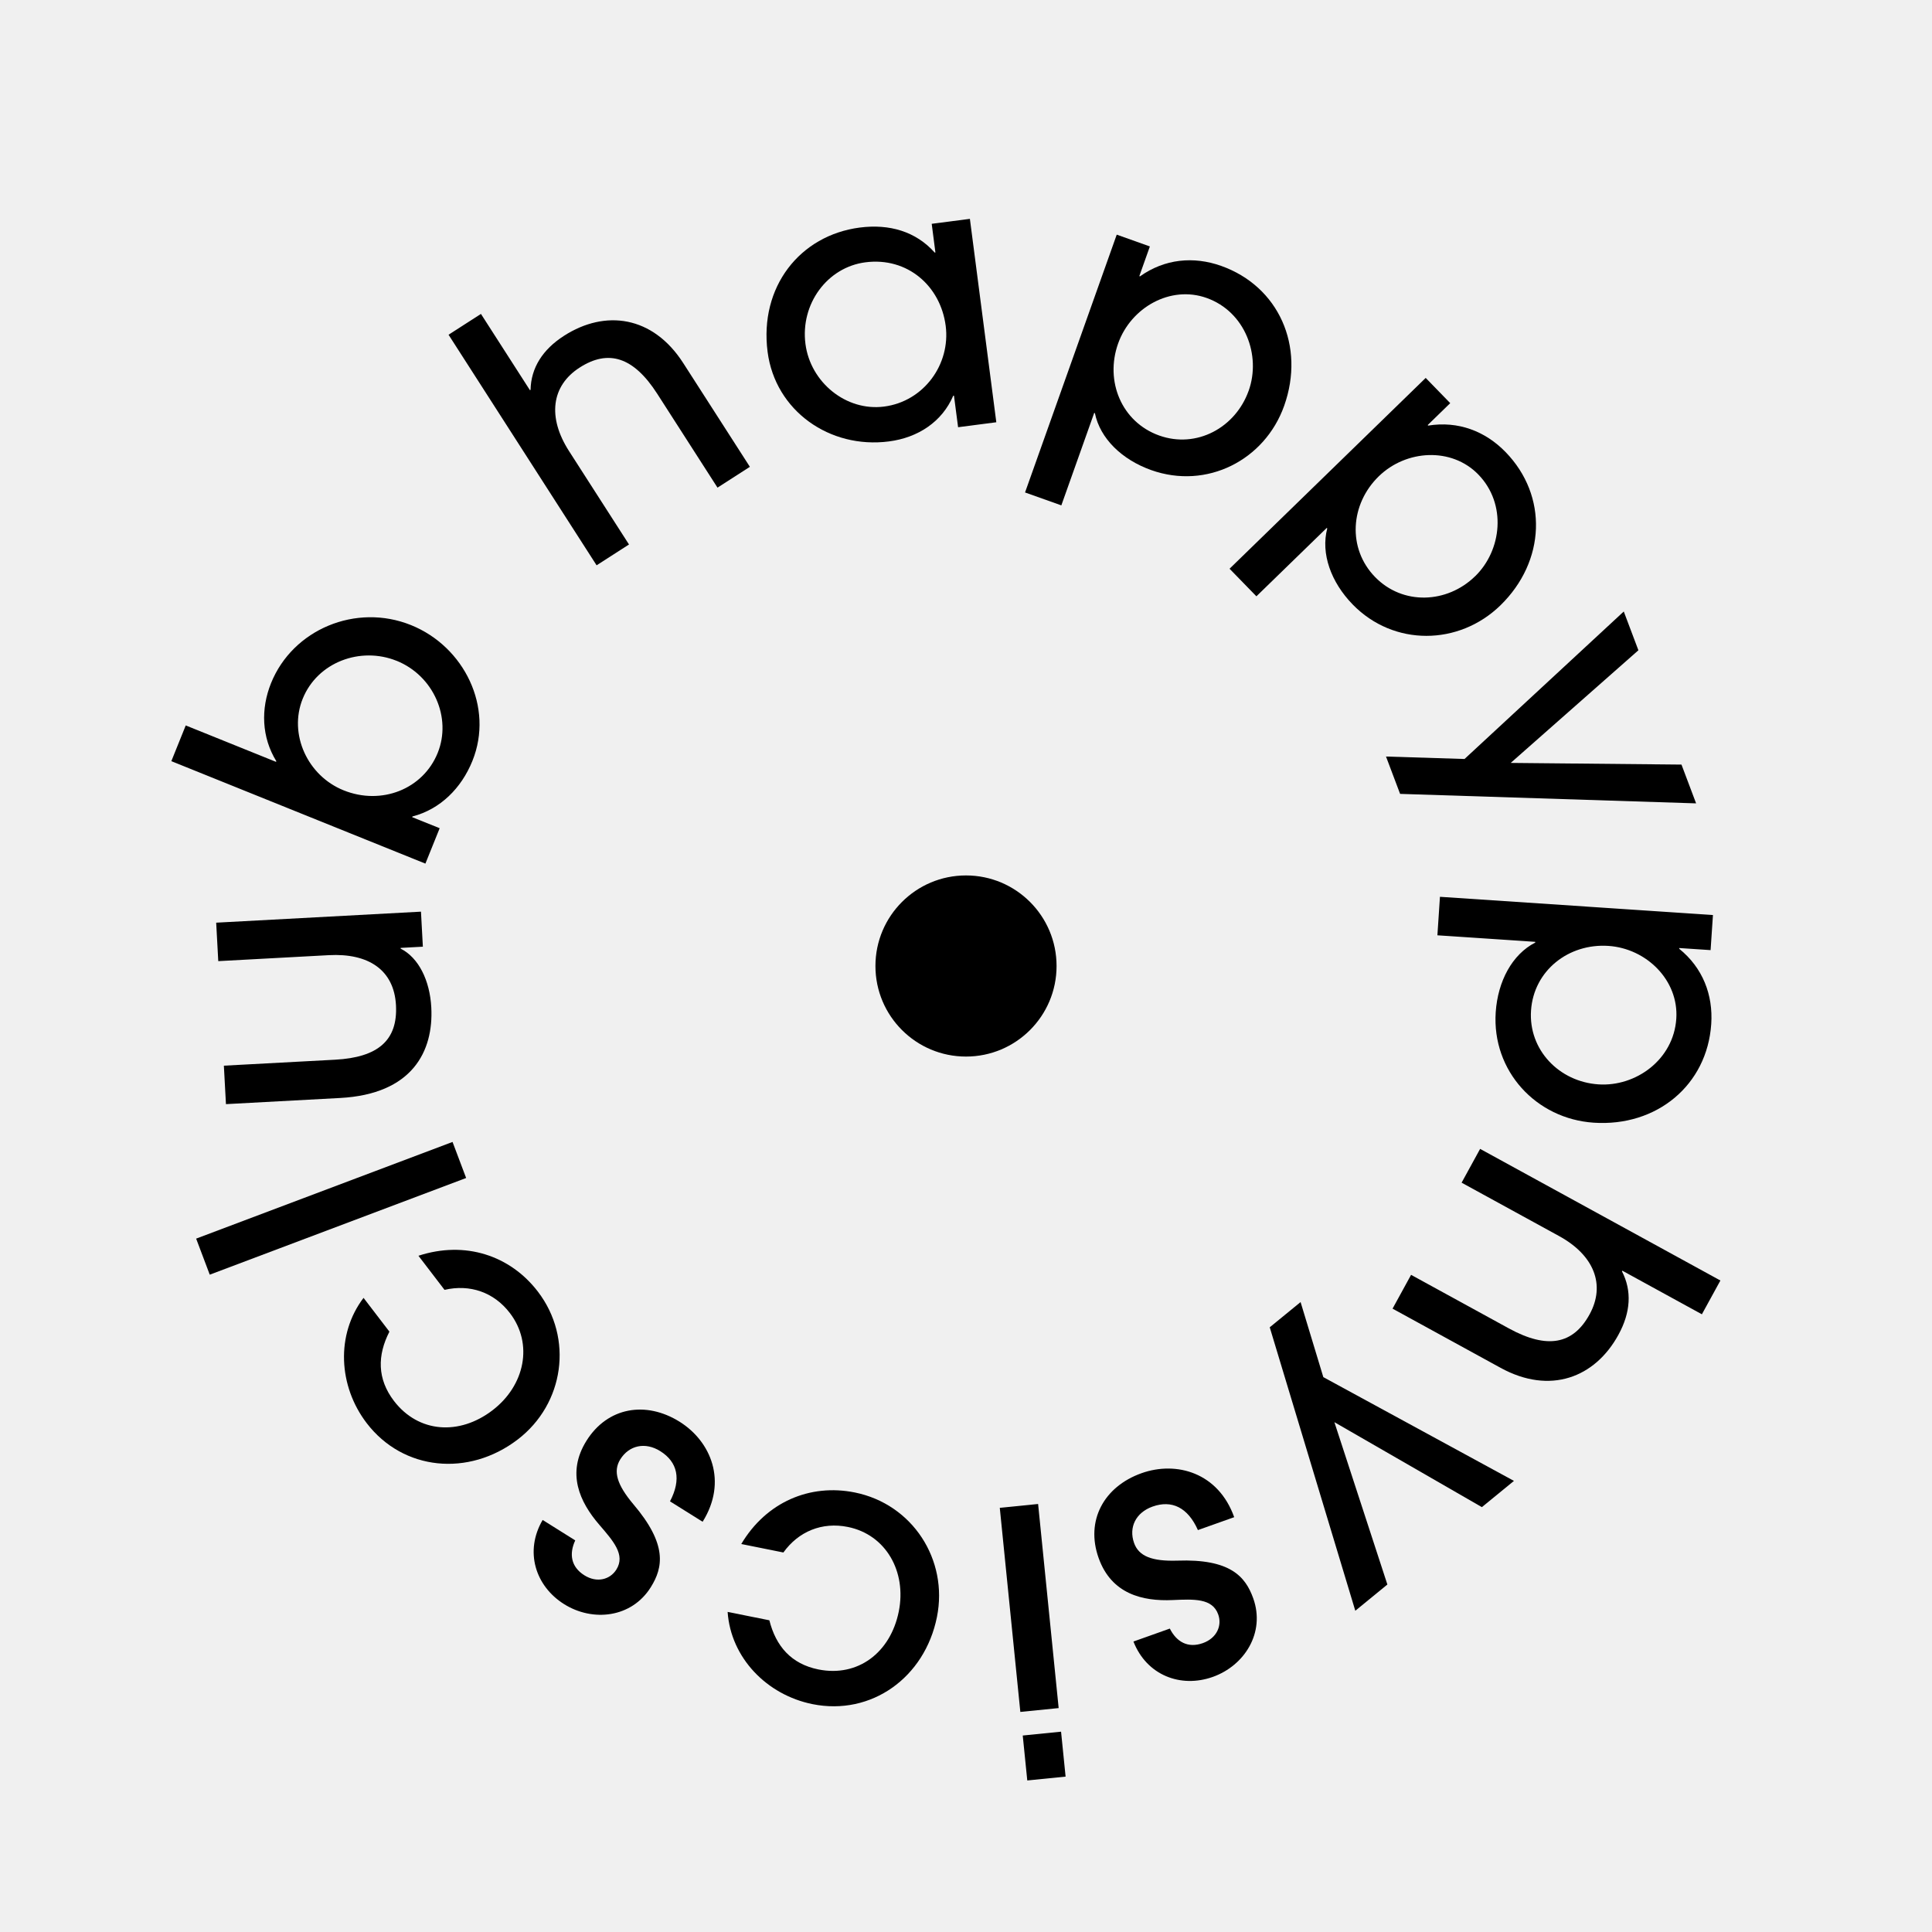
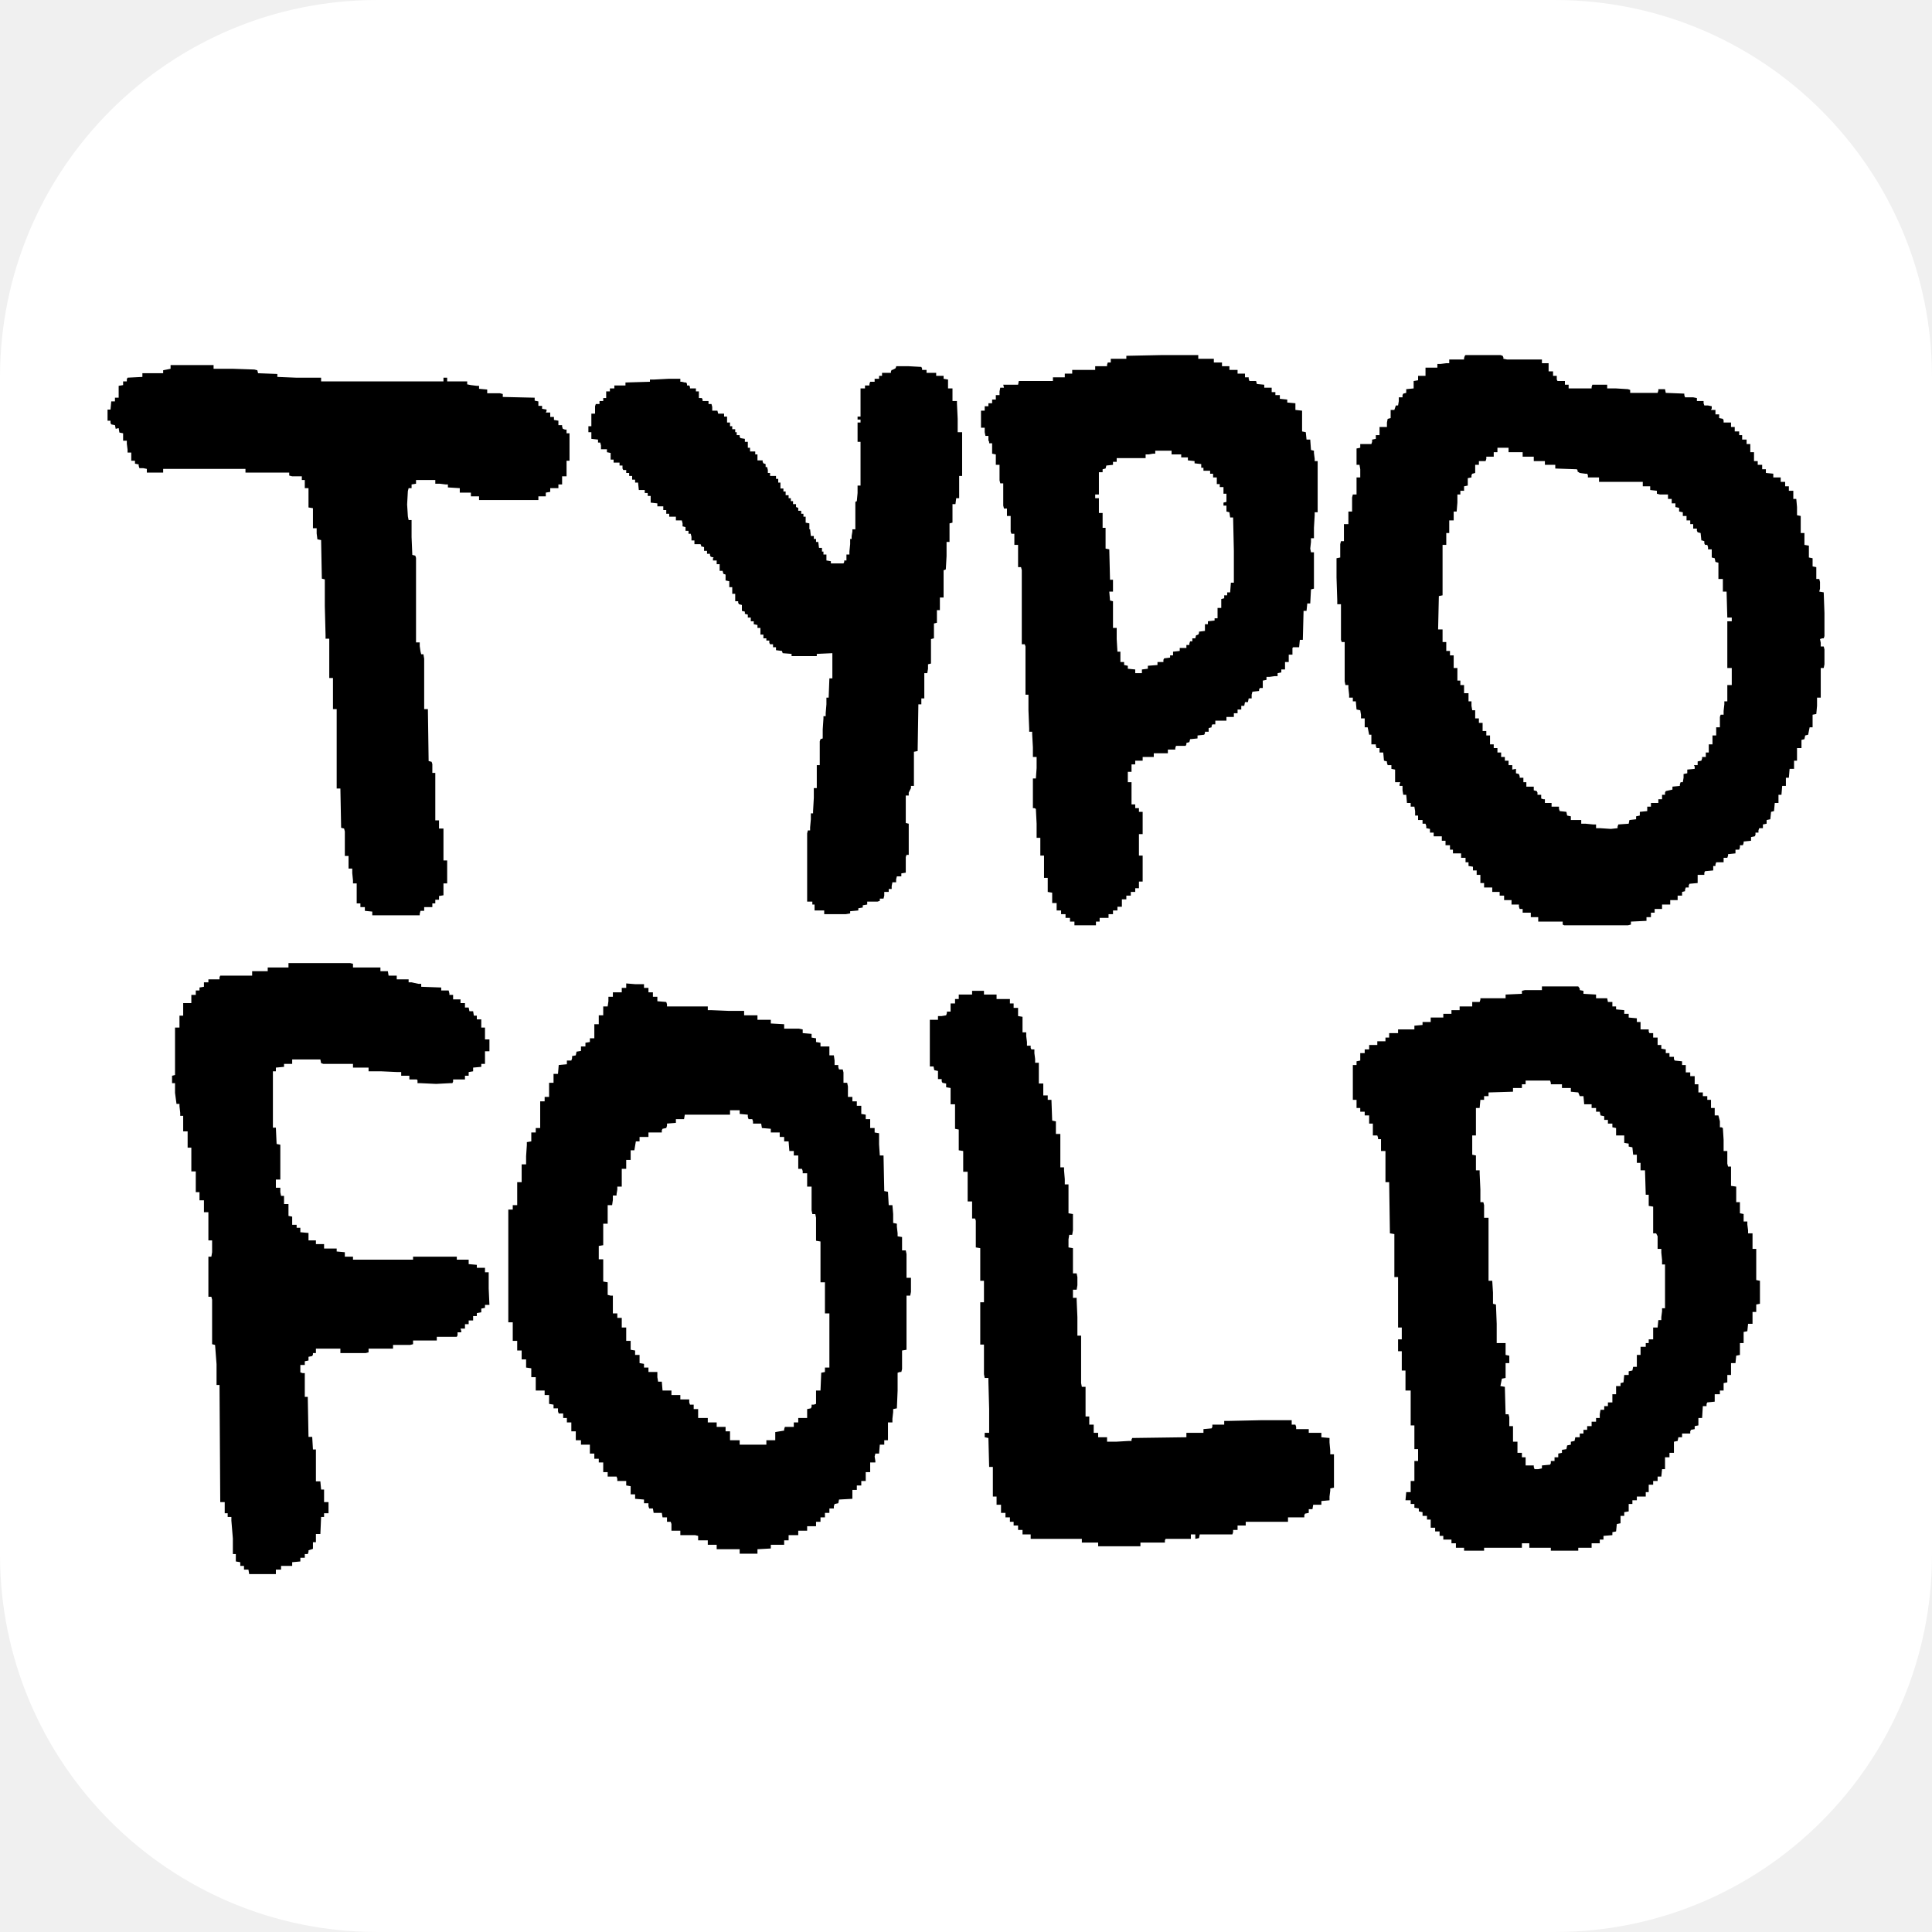
<svg xmlns="http://www.w3.org/2000/svg" width="512" height="512" viewBox="0 0 512 512" fill="none">
-   <path d="M190.141 129.22L174.185 104.372C167.881 94.548 161.209 92.525 153.617 97.406C146.099 102.226 145.056 110.59 150.784 119.519L166.691 144.293L158.106 149.812L118.872 88.71L127.457 83.191L140.445 103.415L140.604 103.305C140.727 97.504 143.781 92.635 149.484 88.98C160.387 81.977 173.007 83.67 181.065 96.216L198.726 123.713L190.141 129.232V129.22Z" fill="black" />
-   <path d="M253.904 113.215L252.812 104.85L252.616 104.875C249.66 111.792 243.271 115.986 235.593 116.98C219.833 119.028 205.447 108.824 203.423 93.26C201.191 76.041 211.972 62.366 227.842 60.306C235.728 59.288 242.719 61.348 247.698 66.928L247.894 66.904L246.913 59.312L257.031 58L264.034 111.902L253.916 113.215H253.904ZM250.617 86.343C249.256 75.833 240.523 68.069 229.338 69.516C219.22 70.829 212.07 80.567 213.456 91.163C214.768 101.281 224.187 109.057 234.305 107.745C244.816 106.383 251.942 96.547 250.617 86.331V86.343Z" fill="black" />
-   <path d="M271.651 130.495L295.946 62.182L304.728 65.31L301.932 73.171L302.115 73.233C308.665 68.584 316.318 67.873 323.615 70.461C338.872 75.882 345.936 91.727 340.319 107.536C335.193 121.959 319.801 129.809 305.096 124.584C297.332 121.824 291.519 116.207 290.158 109.486L289.974 109.425L281.266 133.929L271.651 130.508V130.495ZM330.912 103.55C334.236 94.217 330.029 82.615 319.764 78.96C310.149 75.538 299.699 81.511 296.314 91.028C292.758 101.012 297.234 111.866 307.217 115.422C317.115 118.942 327.429 113.337 330.912 103.538V103.55Z" fill="black" />
-   <path d="M325.847 150.719L377.824 100.153L384.324 106.837L378.351 112.651L378.486 112.785C386.409 111.51 393.596 114.245 398.993 119.801C410.276 131.403 409.626 148.745 397.607 160.445C386.63 171.115 369.349 171.361 358.471 160.188C352.719 154.276 349.984 146.684 351.737 140.037L351.603 139.902L332.961 158.029L325.847 150.719ZM390.91 152.731C398.011 145.826 399.36 133.561 391.769 125.749C384.655 118.439 372.636 119.175 365.4 126.215C357.808 133.598 357.023 145.323 364.407 152.915C371.729 160.445 383.466 159.979 390.91 152.719V152.731Z" fill="black" />
-   <path d="M367.313 200.489L388.114 201.139L430.316 162.052L434.192 172.329L400.354 202.181L445.61 202.623L449.485 212.9L371.042 210.386L367.301 200.476L367.313 200.489Z" fill="black" />
-   <path d="M381.601 237.662L453.95 242.495L453.324 251.791L445.009 251.239V251.435C451.251 256.476 454.011 263.639 453.496 271.377C452.417 287.53 439.085 298.641 422.356 297.525C407.087 296.507 395.35 283.826 396.38 268.262C396.932 260.033 400.746 252.919 406.854 249.792V249.596L380.927 247.866L381.601 237.687V237.662ZM423.607 287.37C433.492 288.033 443.513 280.833 444.236 269.967C444.911 259.787 436.338 251.35 426.256 250.675C415.684 249.964 406.449 257.224 405.738 267.796C405.039 278.27 413.232 286.683 423.607 287.37Z" fill="black" />
-   <path d="M373.961 337.851L399.863 352.041C410.104 357.646 416.923 356.235 421.252 348.325C425.545 340.5 422.454 332.651 413.158 327.561L387.341 313.42L392.247 304.467L455.924 339.347L451.018 348.3L429.936 336.747L429.838 336.919C432.499 342.07 432.156 347.81 428.893 353.746C422.675 365.103 410.779 369.665 397.692 362.502L369.043 346.804L373.948 337.851H373.961Z" fill="black" />
-   <path d="M344.661 345.038L350.695 364.955L401.212 392.452L392.713 399.406L353.626 376.889L367.669 419.912L359.17 426.866L336.493 351.747L344.698 345.038H344.661Z" fill="black" />
-   <path d="M310.014 431.588C311.792 435.12 314.809 436.862 318.783 435.439C322.474 434.115 323.897 430.803 322.842 427.848C321.297 423.506 316.391 423.788 310.75 424.033C302.753 424.389 294.548 422.414 291.151 412.897C287.619 403.012 292.525 393.973 302.508 390.416C311.743 387.117 322.867 390.245 327.074 402.068L317.458 405.489C314.785 399.468 310.529 397.444 305.439 399.259C300.999 400.841 299.074 404.766 300.545 408.923C301.796 412.431 305.304 413.792 312 413.584C325.982 413.081 330.054 417.766 332.127 423.592C335.352 432.643 329.833 441.388 321.42 444.392C312.92 447.422 303.881 443.988 300.374 435.022L309.989 431.6L310.014 431.588Z" fill="black" />
-   <path d="M275.109 398.572L280.555 452.659L270.4 453.677L264.954 399.59L275.109 398.572ZM281.192 458.914L282.394 470.822L272.239 471.84L271.037 459.931L281.192 458.914Z" fill="black" />
-   <path d="M196.445 409.181C203.092 398.008 214.682 393.139 226.517 395.518C241.811 398.597 251.353 413.326 248.299 428.522C245.073 444.589 230.908 454.744 215.332 451.616C203.215 449.176 193.673 439.352 192.827 427.173L203.889 429.393C205.619 436.249 209.666 440.958 216.877 442.418C227.363 444.527 235.985 437.954 238.181 427.087C240.315 416.503 234.783 406.691 224.678 404.655C217.846 403.282 211.628 405.833 207.605 411.425L196.445 409.181Z" fill="black" />
-   <path d="M152.452 408.2C150.784 411.781 151.287 415.227 154.868 417.472C158.192 419.557 161.675 418.612 163.343 415.951C165.796 412.039 162.521 408.384 158.842 404.104C153.605 398.045 150.06 390.392 155.42 381.819C160.988 372.915 171.119 371.161 180.108 376.778C188.424 381.991 192.863 392.636 186.204 403.282L177.557 397.873C180.623 392.035 179.569 387.448 174.994 384.578C171.008 382.077 166.728 382.996 164.385 386.737C162.411 389.901 163.515 393.483 167.832 398.621C176.907 409.279 175.742 415.387 172.468 420.624C167.366 428.78 157.076 429.859 149.508 425.125C141.855 420.329 138.949 411.107 143.806 402.804L152.452 408.224V408.2Z" fill="black" />
-   <path d="M110.912 332.786C123.275 328.751 135.208 332.712 142.542 342.291C152.023 354.678 149.521 372.044 137.207 381.476C124.195 391.434 106.853 389.766 97.188 377.159C89.67 367.347 88.959 353.672 96.342 343.946L103.198 352.899C99.984 359.191 99.936 365.409 104.4 371.259C110.9 379.746 121.717 380.482 130.523 373.737C139.096 367.175 141.389 356.137 135.122 347.969C130.891 342.438 124.526 340.267 117.805 341.825L110.888 332.786H110.912Z" fill="black" />
-   <path d="M123.532 312.181L55.587 337.802L51.981 328.248L119.927 302.627L123.532 312.181Z" fill="black" />
-   <path d="M112.053 250.883L106.178 251.202V251.399C110.937 253.79 113.917 259.824 114.297 266.974C114.923 278.638 109.244 289.946 90.148 290.976L59.88 292.607L59.328 282.415L88.812 280.833C100.181 280.22 105.43 275.707 104.939 266.41C104.437 257.003 97.605 252.564 87.131 253.128L57.844 254.71L57.292 244.518L111.562 241.599L112.065 250.908L112.053 250.883Z" fill="black" />
-   <path d="M112.74 228.869L45.408 201.715L49.222 192.247L73.15 201.899L73.223 201.715C69.323 195.387 69.078 187.881 71.825 181.049C77.59 166.761 94.367 159.783 108.925 165.658C123.029 171.348 130.928 187.439 125.2 201.629C122.269 208.914 116.64 214.47 109.306 216.371L109.232 216.555L116.517 219.486L112.74 228.856V228.869ZM105.111 175.126C95.557 171.275 84.139 175.445 80.214 185.183C76.437 194.553 81.502 205.591 91.056 209.442C101.064 213.477 112.114 209.16 116.002 199.508C119.743 190.223 114.935 179.087 105.099 175.113L105.111 175.126Z" fill="black" />
-   <rect x="232" y="232" width="48" height="48" rx="24" fill="black" />
+   <rect width="512" height="512" rx="100" fill="white" />
+   <path d="M111.233 242.562H98.656V241.58L96.691 241.383V240.401H95.512V239.418H94.529V234.112H93.547V233.326L93.35 231.361V230.182H92.368V226.841H91.385V220.356L91.189 219.57L90.403 219.373L90.206 208.958H89.224V187.931H88.241V179.677H87.258V169.262H86.276V168.279L86.079 160.615V153.54L85.293 153.344L85.097 143.125L84.114 142.929L83.918 141.356V139.981H82.935V134.675L81.756 134.478V129.369H80.773V127.207H79.987V126.225H77.433L76.647 126.028V125.242H65.052V124.259H43.239V125.242H38.915V124.259L37.933 124.063H36.95L36.754 123.473V123.08L35.771 122.884V122.098H34.788V119.936H33.806V119.15L33.609 117.578V116.792H32.627V114.827L31.644 114.63L31.448 113.451L30.662 113.648L30.465 112.665L29.483 112.469L29.286 112.075V111.486H28.5V108.538H29.286L29.483 106.377H30.465V105.394H31.448V102.25L32.627 102.053V101.071H33.609V100.481L33.806 100.088L37.736 99.891V98.909H43.239V98.123L45.204 97.73V96.747H56.602V97.73H61.711L67.41 97.926L68.196 98.123L68.393 98.909L73.502 99.105V99.891L78.415 100.088H85.097V101.071H117.522V100.088H118.504V101.071H123.81V101.857L124.793 102.053L126.365 102.25H126.955V103.036L129.116 103.232V104.215H132.457L133.243 104.411V105.197L141.693 105.394V106.18L142.676 106.377V107.556H143.659V108.342L144.838 108.538V108.931L144.641 109.324H145.82V110.503H146.803V111.289L147.982 111.486V112.665H148.965V113.058L149.161 113.648L149.751 113.844H150.144V114.827H150.93V122.098H150.144V126.225H148.965V128.386H147.982V129.369H145.82V130.351L144.641 130.548V131.531H142.676V132.513H126.955V131.531H124.793V130.548H121.845V129.369L118.701 129.172V128.386H118.111L116.539 128.19H115.36V127.207H110.251V128.19L109.072 128.386V129.369H108.286L108.089 130.155L107.893 133.692L108.089 136.837L108.286 137.819H109.072V142.339L109.268 147.055L110.054 147.252L110.251 147.841V170.244H111.233V171.227L111.43 172.603L111.626 173.389H112.216L112.412 174.568V187.931H113.395L113.592 201.687L114.378 201.883L114.574 202.473V204.831H115.36V217.408H116.343V219.57H117.522V228.02H118.504V234.112H117.522V237.256L116.343 237.453V238.435H115.36V239.418H114.574V240.401H112.412V241.383H111.43L111.233 242.169V242.562Z" fill="black" />
+   <path d="M224.121 242.268H218.422V241.285H215.867V239.713H215.278V238.927H213.902V220.847L214.098 220.061H214.688V219.275L214.885 217.113V215.541H215.474V214.952L215.671 211.414V208.86H216.457V202.768H217.243V196.479L217.439 195.89L218.029 195.693V193.335L218.225 190.387V189.798H218.815V189.012L219.011 186.653V184.885H219.601L219.797 179.775H220.584V173.094L216.457 173.29V173.88H209.775V173.29L207.417 173.094L207.22 172.504L205.648 172.308V171.522H204.862V170.736H204.076L203.88 170.343V169.753H203.094V169.163H202.308V168.181H201.521V166.412H200.735V165.626L199.753 165.43V164.644H198.967V163.661H198.181V162.875L197.395 162.678V162.089L196.609 161.892V160.32L195.822 160.124L195.626 159.731V159.338H194.84V157.372H194.054V155.604H193.268V154.032L192.285 153.835V152.263L191.696 152.067L191.499 151.28H190.713V149.512H189.927V148.529H188.944V147.94L189.141 147.743L188.355 147.547L188.158 147.154V146.761H187.372V145.975H186.586V144.992L185.8 144.795V144.402L185.604 144.206H184.031V143.223H183.245V142.241L183.049 141.455H182.459V140.669H181.673V139.686L180.887 139.489V138.703L180.691 137.917H179.119V136.935H177.35V136.149H176.564V135.166H175.778V134.184H174.206V133.397L172.437 133.201V131.432H171.651V130.646H170.865V129.86H169.293L169.096 127.895H168.31V127.109H167.524V126.126H166.738V125.34H165.952V124.554H165.166L164.969 124.161V123.375H164.183V122.589H162.611V121.803H161.825V120.034L160.843 119.838V119.052H159.27V118.069L159.074 117.283H158.484V116.497L156.716 116.301V114.532H155.93V112.96H156.716V109.619H157.698V107.654L157.895 107.064H158.877V106.278H159.86V105.492H160.646V103.724H161.629V102.937H162.808V102.151H165.755V101.365L172.241 101.169V100.579H173.42L177.153 100.383H180.298V101.169H180.691L181.477 101.365H181.87L182.066 101.758V102.151H182.656L182.852 102.544V102.937H184.425V103.724H185.211V105.492H185.997L186.193 105.885V106.278H187.765V107.064H188.551L188.748 107.85V108.833H190.124L190.32 109.619H191.892V110.405H192.678V111.977H193.464V112.96H194.054V113.746H194.84V114.532H195.233V115.318H196.019V115.711L196.216 116.104L197.395 116.301V117.087H198.181V118.659H198.77V119.641H200.146V120.427H200.735V122H202.111V122.393L202.308 122.786L202.897 122.982V123.768H203.29L203.487 124.554V125.34H204.076V126.126H205.648V126.912H206.238V127.895H206.827V129.467H207.613V130.253H208.203V131.236H208.989V132.022H209.579V132.808H210.168V133.594H210.954V134.38L211.544 134.577V135.363H212.33V136.149H212.919V136.935H213.509V138.507L214.492 138.703V140.276H214.688L214.885 142.044H215.671V142.83H216.26V143.616H216.85L217.046 145.188H217.832V146.171H218.225V146.957H219.011V148.529L220.19 148.726V149.315H223.531L223.728 148.922V148.529H224.317V146.957H225.103V146.171L225.3 144.206V142.83H225.693V142.044L225.889 140.865V140.276H226.676V133.004L227.069 132.808L227.265 130.646V128.681H228.051V117.087H227.265V111.977H228.051V111.191H227.265V110.405H228.051V102.937H229.23V102.151H230.409V101.758L230.606 101.169H231.785V100.383H232.964V99.597H233.75V98.811H236.108V98.418L236.305 98.025H236.501L237.287 97.632L237.484 97.239V97.042H240.628L244.165 97.239L244.362 97.632V98.025H245.541V98.811H248.096V99.597H250.061V100.383L251.24 100.579V102.937H252.419V106.278H253.598V106.868L253.795 110.995V114.532H254.974V126.126H254.188V132.022H253.402L253.205 133.594H252.419V138.507L251.633 138.703V143.616H250.847V147.35L250.651 150.887L250.257 151.084H250.061V158.355H249.078V161.696H248.292V165.037L247.506 165.233V169.163L246.72 169.36V175.845L245.934 176.042V177.221L245.738 178.4H244.952V185.081H244.165V186.653H243.379L243.183 199.034L242.2 199.23V208.27H241.414V208.86L240.825 210.039V210.825H240.039V218.096L240.825 218.293V226.546H240.235L240.039 227.136V231.263L238.86 231.459V232.245H237.68L237.484 233.031V233.817H236.501L236.305 234.8V235.586H235.519V236.372H234.34V237.355L234.143 238.141H233.161V238.73L232.571 238.927H229.82V239.713L228.641 239.909V240.499L227.462 240.695V241.285L225.3 241.481V242.071L224.121 242.268Z" fill="black" />
+   <path d="M290.434 245.215H284.735V244.233H283.556V243.25H282.377V242.268H281.198V241.285H280.019V239.32H278.839V236.569L277.66 236.372V232.638H276.678V226.743H275.695V222.026H274.713V218.293L274.516 214.362L274.123 214.166H273.73V206.305H274.516L274.713 203.554V200.606H273.73V198.051L273.534 194.514V193.925H272.747V193.138L272.551 188.226V184.099H271.765V171.325L271.568 170.736H270.782V151.084L270.586 150.298H269.8V144.402H268.817V141.455H268.031L267.835 140.865V136.738H266.852V134.773H266.066L265.869 133.987V128.092H265.083L264.887 127.306V123.179H263.904V120.427L262.922 120.231V117.48H262.136V117.087L261.939 116.694V115.515H261.153L260.956 114.532V113.353H259.974V108.833H260.956V107.654H261.939V106.868H262.922V105.885H263.904V104.706H264.887V103.724L265.083 102.741H266.066L265.869 101.955H269.8L269.996 100.972H279.036V99.99H282.18V99.007H284.145V98.025H290.237V97.042H293.382V96.649L293.578 96.059H294.364V95.077H298.491V94.291L308.12 94.094H317.553V95.077H321.68V96.059H323.842V97.042H325.807V98.025H327.969V99.007H329.934V99.99H330.916V100.383L331.113 100.972H332.881L333.078 101.758L335.043 101.955V102.741H337.008V103.92H337.991V104.706H339.17V105.689L341.135 105.885V106.671L343.297 106.868V108.636L345.065 108.833V114.335L346.048 114.532L346.245 116.497H347.227L347.424 119.248L348.21 119.445V120.034L348.406 121.607V122.196H349.192V135.756H348.406V136.542L348.21 139.883V142.634H347.424V143.616L347.227 145.385L347.424 146.368H348.21V155.997L347.424 156.193L347.227 159.927H346.441L346.245 161.892H345.458L345.262 169.557H344.476L344.279 171.522H342.707L342.511 171.718V173.487H341.528V175.452H340.546V177.417H339.563V178.203L338.58 178.4V179.186H337.794L336.419 179.382H335.633V180.168L334.65 180.365V182.33H333.864L333.667 182.723V183.116L331.899 183.313L331.702 184.099V185.081H330.916L330.72 186.064H329.934L329.737 187.046H328.951V188.029H327.969V189.012H326.986V189.994H325.021V190.977H322.073V191.959H321.287L321.09 192.352V192.745L320.304 192.942V193.925H319.322V194.318L319.125 194.711L317.357 194.907V195.693L315.391 195.89L315.195 196.676L314.409 196.872V197.265L314.212 197.658H311.658L311.461 198.248V198.641H309.496V199.624H305.762V200.606H302.814V201.589H300.849V202.571H299.867V204.536H298.884V207.288H299.867V213.183H300.849V214.166H301.832V215.148H302.814V221.044H301.832V226.743H302.814V233.621H301.832V235.389H300.849V236.372H299.67V237.355H298.491V238.337H297.312V240.302H296.133V241.285H294.954V242.268H293.775V243.25H291.416V244.233H290.434V245.215ZM300.849 177.417V178.4H302.618V177.417L304.19 177.221V176.435L306.745 176.238V175.452H308.317V174.862L308.513 174.469L310.086 174.273V173.683H310.872V172.701L312.64 172.504V171.718H314.409V170.932H315.195V170.539L315.391 169.95H315.981V169.163H316.767L316.964 168.377L317.553 168.181L317.75 167.788V167.395L319.322 167.198V165.43H320.108V164.644L321.877 164.447V163.858H322.663V161.106H323.645V158.748L324.431 158.552V157.766H325.217V156.979H326.003L326.2 154.425H326.986V145.975L326.789 137.131H326.003L325.807 135.756L325.021 135.559V133.987H324.235V133.201L325.021 133.004V130.843H324.235V129.074H323.252V128.288H322.466V126.519H321.483V125.537H320.697V124.751H318.929V123.965H318.339V122.982L316.571 122.786V122.196L314.802 122V121.213H313.033V120.427H310.479V119.445H306.155V120.231H305.566L304.387 120.427H303.6V121.41H295.936V122.393H294.954V123.179L293.185 123.375L292.989 124.161L292.203 124.358V125.144H291.22V131.039H290.237V132.022H291.22V135.952H292.203V139.883H292.989V145.385L293.971 145.582L294.168 153.639H294.954V156.783H293.971L294.168 159.141L294.954 159.338V166.412H295.936V169.36L296.133 172.701H296.919V175.452H297.902V176.238L298.884 176.435V177.221L300.849 177.417Z" fill="black" />
+   <path d="M431.423 245.215H414.523L414.13 245.019V244.233H407.645V243.054H405.68V241.874H403.518V240.892H402.732L402.535 240.302V239.713H400.57V238.534H398.605V237.355H397.426V236.372H395.461V235.193H393.299V234.014H392.316V231.852H391.334V230.673H390.351V229.69L389.172 229.494V228.511H388.386V227.332H387.207V226.153H385.045V225.171H384.259V223.992H383.08V222.812H382.098V221.633H379.936V220.651H378.953V219.668L377.971 219.472V218.882L377.774 218.293H376.988V217.31H375.809V216.131H375.023V214.952L374.826 213.773H373.844V212.79H372.861L372.665 210.628H371.879L371.682 209.449V208.27H370.896V207.877L371.093 207.288H369.717V203.947L368.734 203.75V202.768H367.752L367.555 202.178V201.785L366.769 201.589L366.573 199.427H365.59V198.248H364.804L364.608 197.658V197.265H363.429V194.711H362.839L362.446 192.745H361.66V190.387H360.677V189.405L360.481 188.226L359.498 188.029L359.302 185.867H358.516V184.885H357.533V184.099L357.337 182.33V181.544H356.55L356.354 180.561V170.146H355.568L355.371 169.556V160.124H354.389V159.141L354.192 153.049V147.94L355.175 147.743V144.206L355.371 143.42H356.157V138.9H357.337V135.559H358.319V131.825L358.516 131.039H359.498V126.519H360.481V124.358L360.284 123.179H359.498V118.855L360.481 118.659V117.676H363.429L363.625 117.087V116.497L364.608 116.301V115.318H365.59V113.156H367.555V111.977L367.752 110.995L368.538 110.798V108.636H369.521L369.914 107.457H370.503L370.7 106.278V105.296H371.682V104.706L371.879 104.313L372.665 104.117V103.134L374.63 102.937V100.972L375.809 100.776V99.597H377.774V97.435H380.918V96.452H381.705L383.277 96.256H384.063V95.273H387.993V94.88L388.19 94.291L388.386 94.094H397.622L398.212 94.291L398.408 94.684V95.077L399.391 95.273H408.627V96.256H410.396V98.418H411.575V99.597H412.558V100.579L412.754 100.972H414.719V101.955H415.702V102.937H421.794V102.544L421.99 101.955H425.921V102.937H428.279L431.423 103.134L432.013 103.331V104.117H439.284L439.48 103.527V103.134H441.249L441.446 104.117L446.358 104.313V104.706L446.555 105.296H448.717L449.699 105.492V106.278H451.468V106.868L451.664 107.457H452.647L453.63 107.654V108.243L453.433 108.636H454.612V109.816H455.595V110.798L456.577 110.995L456.774 111.388V111.977H458.739V113.156H459.722V114.335H460.901V115.318H461.687V116.497H462.866V117.676H463.848V119.838H464.831V122.196H465.814V123.179H466.993V124.358H467.975V125.34L469.94 125.537V126.519H471.906V127.699H473.085V128.878H474.067V130.057H475.246V132.218H476.032L476.229 134.38V136.542L477.211 136.738V141.258H478.194V144.402L479.373 144.599V147.743L480.356 147.94V150.101L481.338 150.298V153.442H482.124L482.321 154.228V155.997L482.124 156.783L483.303 156.979L483.5 162.482V168.574L483.303 169.163H482.91L482.321 169.36L482.517 170.343V171.325H483.303L483.5 172.111V176.042L483.303 177.024H482.517V184.885H481.535V187.046L481.338 189.208L480.356 189.405V192.745H479.57L479.177 194.711L478.391 194.907L478.194 195.89L477.408 196.086V198.248H476.229V201.589H475.443V203.75H474.264L474.067 206.109H473.281V208.27H472.299L472.102 210.628H471.316V212.79H470.333L470.137 214.952L469.351 215.148L469.154 217.113L468.172 217.31V218.293L467.189 218.489V219.472H466.207L466.01 220.061V220.651H465.224V221.24L465.027 221.633L464.045 221.83V222.812L462.08 223.009V223.402L461.883 223.992H461.097V224.581L460.901 225.171H459.918V226.153L457.953 226.35V226.743L457.756 227.332H456.774V228.511H454.809L454.612 229.101V229.494H454.023V230.673L451.861 230.87L451.664 231.263V231.852H449.896V234.014L447.734 234.21L447.538 234.603V235.193H446.751L446.555 235.783V236.176L445.769 236.372V237.355H444.59V238.534H442.625V239.713H440.463V240.892H438.498V241.874H437.515V243.054H436.336V244.036L432.209 244.233V245.019L431.423 245.215ZM423.956 219.472L426.903 219.668L428.672 219.472V219.079L428.868 218.489L431.62 218.293L431.816 217.31L433.585 217.113V216.327L434.567 216.131V215.148L436.533 214.952V213.773H437.515V212.79H439.48V211.808H440.463V210.628H441.249V210.039L441.446 209.646L443.214 209.253V208.467L445.179 208.27V207.877L445.376 207.288H445.965L446.162 206.109V205.126L447.144 204.929V203.947L449.11 203.75V203.161L448.913 202.768H449.896V201.785L450.878 201.589L451.075 200.999V200.606H452.057V199.427H452.843V197.265H453.826V194.907H454.809V192.745H455.791V189.994L455.988 189.405H456.774V188.422L456.97 186.653V185.867H457.756V181.544H458.935V177.024H457.756V164.644H458.935V163.661H457.756L457.56 156.783H456.577V153.442H455.398V149.119L454.612 148.922L454.416 147.94L453.63 147.743V145.582H452.647V144.992L452.45 144.402H451.861L451.664 144.009V143.42L451.075 143.223H450.878L450.682 141.258L449.896 141.062L449.699 140.669V140.079H448.717V138.9H447.931V137.917H446.948V136.738H445.965V135.756L444.983 135.559V134.577L444 134.38V133.397H443.018V132.218H442.035V131.039H439.873L439.087 130.843V130.057L437.319 129.86V128.878H435.354V127.699H423.759V126.519H420.811V125.93L420.615 125.537H420.025L418.65 125.34L418.06 124.947V124.554L417.864 124.358L412.165 124.161V123.179H409.413V122.196H406.466V121.017H403.518V119.838H399.784V118.659H396.836V119.838H395.854V121.017H393.889V121.607L393.692 122.196H391.923V123.179H390.941V125.34L390.155 125.537L389.958 125.93V126.519L388.976 126.716V128.681L387.993 128.878V130.057H387.01V131.039H386.224V133.201L386.028 135.559H385.242V137.917H384.063V141.258H383.277V144.402H382.294V157.766L381.312 157.962L381.115 166.805H382.294V170.146H383.277V172.504H384.259V173.683H385.242V177.024H386.224V180.365H387.01V181.544H387.993V183.706H389.172V185.867H389.958V187.046L390.155 188.226H390.941V190.387H391.923V191.566H392.906V193.728H393.889V194.907H394.871V197.265H395.854V198.248H396.836V199.427H397.819V200.606H398.801V201.589H399.784V202.768H400.767V203.947L401.749 203.75V204.929L402.535 205.126L402.732 205.715V206.109H403.714V207.288H404.5V208.467H406.466V209.449L407.252 209.646L407.448 210.039V210.628H408.431V211.611L409.02 211.808H409.413V212.79H411.182V213.773H413.147V214.362L413.344 214.952L415.112 215.148L415.309 216.131L416.291 216.327V217.31H419.043V218.293H420.222L422.187 218.489H422.973V219.472H423.956Z" fill="black" />
+   <path d="M73.109 417.145H66.035L65.838 415.966H64.659V414.983H63.676V414L62.497 413.804V411.839H61.711V407.712L61.318 402.996V402.013H60.336V401.03H59.55V398.083H58.37L58.174 367.033H57.388V361.531L56.995 356.421L56.209 356.225V344.434L56.012 343.648H55.226V333.036H56.012L56.209 331.857V328.712H55.226V321.245H54.047V318.101H52.868V315.939H51.885V310.436H50.706V304.148H49.724V299.824H48.545V295.698H47.759V294.912L47.562 293.143V292.553H46.776L46.383 289.606V287.051H45.597V285.086L46.383 284.889V272.312H47.562V269.168H48.545V265.827H50.706V263.665H51.885V262.486H52.868V261.7L54.047 261.504V260.325H55.226V259.539H58.174V258.949L58.37 258.556H66.821V257.377H70.948V256.394H76.45V255.215H92.761L93.547 255.412V256.394H100.818V257.377H102.783L102.98 258.556H105.141V259.539H108.286V260.325H109.072L110.84 260.718H111.626V261.504L116.932 261.7V262.486H118.897L119.094 263.272V263.665H120.077V264.845H122.042V265.827H123.221V267.006H124.203L124.4 267.989H125.383L125.579 269.168H126.365V270.151H127.544V272.312H128.527V275.456H129.706V278.601H128.527V281.941H127.544V282.728L125.383 282.924V283.907L124.203 284.103V285.086H123.221V286.068H120.077V286.658L119.88 287.051H119.291L115.557 287.247L111.43 287.051H110.644V286.265L110.447 286.068H108.482V285.086H106.32V284.103H105.338L101.015 283.907H97.674V282.924H93.547V281.941H85.686L85.097 281.745L84.9 280.762H77.433V281.941H75.271V282.728L73.109 282.924V283.907H72.323V298.842H73.109L73.306 303.165L74.288 303.362V312.598H73.109V314.76H74.288V315.939L74.485 316.921H75.271V319.083H76.45V322.227L77.433 322.424V324.586H78.612V325.372H79.594V326.551L81.756 326.747V328.712H83.721V329.695H85.883V330.874H89.224V331.66L91.385 331.857V333.036H93.547V333.822H109.465V333.036H121.059V333.822H124.203V335.001L126.365 335.197V335.983H128.527V337.163H129.509V341.486L129.706 345.809H128.527V346.595L127.544 346.792V347.774L126.365 347.971V348.757H125.383V349.936H124.203V350.919H123.221V352.098H122.042L122.238 352.687V353.08H121.256V353.866L121.059 354.259H115.753V355.242H109.465V356.225L108.679 356.421H104.159V357.404H97.674V358.386L96.888 358.583H90.206V357.404H83.721V358.583H82.935V358.976L82.739 359.369L81.756 359.565V360.548L80.773 360.745V361.727H79.594V363.692L80.184 363.889H80.773V370.177H81.559L81.756 380.789H82.739L82.935 384.13H83.721V392.58H84.9L85.097 394.742H85.883V398.083H87.062V401.03H85.883V402.013H85.097L84.9 406.533H83.721V408.695H82.935V410.463L81.756 410.856V411.249L81.559 411.839H80.773V412.821H79.594V413.804L77.433 414V414.983H74.485V415.966H73.109V417.145Z" fill="black" />
+   <path d="M200.735 411.741H196.019V410.561H189.927V409.382H187.569V408.203H185.014V407.024L184.228 406.828H180.298V405.649H177.939V403.88L177.743 403.29H176.76V402.111H175.581L175.385 400.932H173.223L173.027 399.753H172.044L171.847 399.163V398.377H170.668V397.395L168.31 397.198V396.019H167.131V393.858L165.952 393.661V392.482H163.594V391.892L163.397 391.303H161.039V390.124H159.86V387.569H158.681V386.586H157.502V385.211H156.323V382.853H153.965V381.674H152.589V379.315H151.41V376.957H150.231V375.778H149.248V374.599H148.069L147.872 374.009V373.223H146.693V372.241L145.514 372.044V369.686H144.335V368.507H141.977V364.97H140.798V362.611L139.422 362.415V360.253H138.243V357.895H137.064V355.34H135.885V350.427H134.706V320.557H135.885V319.378H137.064V313.286H138.243V308.569H139.422V306.408L139.619 303.46V302.674L140.798 302.477V300.119H141.977V298.94H143.156V291.866H144.335V290.686H145.514V286.953H146.693V284.594H147.872L148.069 282.236L150.231 282.04V281.057H151.41L151.606 280.468V279.878L152.589 279.682L152.785 278.699L153.965 278.502V277.323H155.144V276.341L156.323 276.144V275.162H157.502V271.428H158.681V269.07H159.86V266.711H161.039L161.236 265.336V264.157H162.415V262.978H164.773V261.799H165.952V260.619L168.31 260.816H170.668V261.799H171.847V262.978H173.027V264.157H174.206V265.336L176.564 265.532L176.76 266.122V266.711H187.569V267.694H188.355L193.071 267.891H197.198V269.07H200.735V270.249H204.273V271.231L207.81 271.428V272.607H211.74L212.723 272.803V273.786L215.081 273.983V274.965L216.26 275.162V276.144L217.439 276.341V277.323H219.797V279.682H220.977L221.173 281.057V282.236H222.156V282.826L222.352 283.415H223.335L223.531 284.201V286.953H224.514L224.71 287.935V290.686H225.889V291.866H227.069V293.045H228.248V295.206L229.427 295.403V296.582H230.606V298.94H231.785V300.119L232.964 300.316V303.264L233.161 306.211H234.143L234.34 315.644L235.322 315.841L235.519 319.378H236.501L236.698 321.736V324.094L237.68 324.291V325.077L237.877 326.845V327.632L239.056 327.828V331.365H240.039L240.235 332.348V338.636H241.414V342.37L241.218 343.353H240.235V357.699L239.056 357.895V362.808L238.86 363.594H238.467L237.877 363.791V368.507L237.68 373.223L236.698 373.42V374.206L236.501 375.975V376.957H235.322V381.674H234.34V382.853H233.161L232.964 385.211H231.981L231.785 385.997L231.981 387.176V387.569H230.606V390.124H229.427V392.482H228.248V393.661H227.069V394.84H225.889V397.198L222.352 397.395L222.156 398.377L221.173 398.574L220.977 399.163V399.753H219.797V400.932H218.618V402.111H217.439V403.29H216.26V404.469H213.902V405.649H211.544V406.828H208.989V408.203H207.81V409.382H204.273V410.365L200.735 410.561V411.741ZM196.019 381.674V382.853H203.094V381.674H205.452V379.512L207.81 379.119V378.726L208.007 378.136H210.365V376.957H211.544V375.778H213.902V373.42L214.885 373.223L215.081 372.83V372.241H215.671L216.26 372.044V368.507H217.439L217.636 363.791L218.618 363.594V362.415H219.797V348.069H218.618V339.816H217.439V329.007L216.26 328.811V322.719L216.064 321.736H215.278L215.081 320.753V314.465H213.902V310.928H212.723V310.338L212.526 309.749H211.544V306.211H210.365V305.032H209.186L208.989 302.477H207.81V301.298H206.631V300.119H204.273V299.137L201.914 298.94L201.718 297.761H199.556V297.172L199.36 296.582H198.377L198.181 295.992V295.403L196.019 295.206V294.224H193.464V295.403H181.477L181.28 296.582H179.119V297.565L176.76 297.761V298.351L176.564 298.94L175.581 299.137L175.385 299.53V300.119H171.847V301.298H169.489V302.477H168.507L168.114 304.836H167.131V307.39H165.952V309.749H164.773V314.465H163.594V315.251L163.397 316.43V316.823H162.415V318.002L162.218 319.378H161.039V324.291H159.86V329.99L158.681 330.186V333.724H159.86V339.619L161.039 339.816V343.156L161.825 343.353H162.415V348.069H163.594V349.248H164.773V351.803H165.952V355.34H167.131V357.699L168.31 357.895V359.074H169.489V361.236L170.668 361.432V362.415H171.847V363.594H174.206V364.97L174.402 366.149H175.385L175.581 368.507H177.939V369.686H180.298V370.865H182.656V371.651L182.852 372.241H183.835V373.42H185.014V375.778H187.569V376.957H189.927V378.136H192.285V379.315H193.464V381.674H196.019Z" fill="black" />
+   <path d="M302.225 409.775H291.023V408.793H286.7V407.81H273.14V406.631H270.979V405.452H269.8V404.273H268.621V403.29H267.638V402.111H266.459V400.932H265.28V398.77H264.101V396.609H263.118V388.748H262.136L261.939 381.084L260.956 380.887V379.708H262.136V373.42L261.939 366.149V365.166H260.956L260.76 364.184V356.323H259.777V345.122H260.76V339.423H259.777V330.776L258.598 330.579V323.505L258.402 322.915H257.616V318.395H256.437V310.535H255.258V305.032L254.078 304.836V299.333L253.096 299.137V292.652H251.917V288.328L250.738 288.132V287.149L249.755 286.953L249.559 286.56V285.97H248.576V283.808L247.593 283.612L247.397 282.629H246.414V270.249H248.576V269.266H249.559L250.738 269.07L250.934 268.48V268.087H251.917V265.925H253.096V264.746H254.078V263.567H257.616V262.585H260.76V263.567H264.101V264.746H267.638V265.925H268.621V267.105H269.8V269.266L270.979 269.463V273.59H271.961V274.572L272.158 276.144V277.127H273.14V277.716L273.337 278.109H274.123V279.092L274.32 280.664V281.647H275.302V287.149H276.481V290.293H277.66V291.473H278.643L278.839 296.975L279.822 297.172V300.512H281.001V309.356H281.984V310.142L282.18 312.5V313.875H283.163V321.54L284.342 321.736V326.059L284.145 327.238H283.359L283.163 328.418V330.579L284.342 330.776V337.457H285.325L285.521 338.44V340.602L285.325 341.781H284.342V343.942H285.325V344.532L285.521 349.052V353.965H286.504V366.542L286.7 367.524H287.683V375.385H288.665V377.547H289.844V379.708H291.023V380.887H293.382V382.067H295.74L299.081 381.87H299.867V381.477L300.063 381.084L314.409 380.887V379.708H318.929V378.726L321.09 378.529L321.287 378.136V377.547H324.431V376.564H325.414L334.257 376.368H342.314V377.547H343.297L343.493 378.136V378.726H346.834V379.708H350.175V380.887L352.337 381.084V382.263L352.533 384.425V385.407H353.516V394.251L352.533 394.447V395.037L352.337 396.609V397.591L350.175 397.788V398.77H348.013L347.817 399.95H346.834V400.932L345.852 401.129L345.655 401.522V402.111H341.332V403.29H330.13V404.273H327.969V405.452H326.789V406.042L326.593 406.631H317.946L317.75 407.614L316.767 407.81V406.631H315.588V407.81H308.906L308.71 408.203V408.793H302.225V409.775Z" fill="black" />
+   <path d="M393.299 410.954H387.993V410.168H385.831V408.989H384.652V408.007H382.491V407.024H381.508V405.845H380.329V404.862H379.15V402.701H378.167V401.718H376.988V400.736L376.006 400.539V399.753L374.827 399.557V398.574H373.844V397.591H372.468L372.665 395.43H373.844V392.482H374.827V387.176H375.809V384.032H374.827V377.743H373.844V368.507H372.468V363.201H371.486V358.092H370.503V354.947H371.486V351.803H370.503V338.44H369.521V327.042L368.341 326.845L368.145 313.286H367.162V305.032H365.983V301.888H365.197V301.495L365.001 300.905H363.822V297.761H362.839V295.599H361.66V294.617H360.481V293.634H359.498V291.473H358.516V282.236H359.498V281.254L360.481 281.057V279.092H361.66V278.109H362.839V276.93H365.001V275.948H367.162V274.965H368.145V273.786H370.503V272.803H374.827V271.821L376.988 271.624V270.838H379.15V269.659H382.491V268.677H384.652V267.694H386.814V266.711H390.155V265.532H392.12L392.316 264.943V264.55H398.998V263.567L403.321 263.371V262.585L404.107 262.388H408.627V261.406H418.257L418.65 261.995V262.388L419.632 262.585V263.371L422.973 263.567V264.55H425.921L426.117 265.532H427.296V266.711H428.279V267.498L430.441 267.694V268.677H431.62V269.659L433.781 269.856V270.838H434.764V272.803H436.926V273.393L437.122 273.786H438.105V274.965H439.284V276.93H440.266V277.913L441.446 278.109V279.092H442.428V280.075H443.607V280.664L443.804 281.057L445.769 281.254V282.236H446.751V284.201H447.931V285.184H449.11V287.346H450.092V289.507H451.271V290.49H452.45V291.473H453.433V293.634H454.416V295.599H455.398L455.791 297.172V298.744H456.184L456.577 298.94L456.774 302.084V305.032H457.756V308.373L457.953 309.159H458.739V314.268L460.115 314.465V318.592H461.097V321.54L462.08 321.736V323.701H463.062V324.487L463.259 326.059V326.845H464.438V330.972H465.421V339.226L466.403 339.423V345.515L465.421 345.711V347.676H464.438V350.82H463.259L463.062 352.786L462.08 352.982V355.93H461.097V359.074L460.115 359.271L459.918 361.236H458.739V364.38H457.756V366.345L456.774 366.542V368.507H455.791V369.49H454.416V371.455L452.45 371.651L452.254 372.044V372.634H451.271L451.075 375.778H450.092V377.743L449.11 377.94V378.726L448.127 378.922L447.931 379.315V379.905H445.769V380.887H444.786L444.59 381.87L443.607 382.067V385.014H442.428V386.193H441.249V389.338H440.463L440.266 391.303H439.284V392.482H438.105V393.465H436.926V395.43H436.14V396.609H433.781V397.591H432.602V398.574H431.62V400.539L430.441 400.736V401.718H429.458V403.683L428.475 403.88L428.279 405.845L427.296 406.042V406.828L424.938 407.024V408.007H423.956V408.989H421.794V410.168H418.257V410.954H410.986V410.168H405.287V408.989H403.321V410.168H393.299V410.954ZM406.466 388.748L406.662 389.338H407.645L408.627 389.141V388.355L410.789 388.159L410.986 387.766V387.176H411.968V386.193H412.951V385.211L413.933 385.014V384.228L415.112 384.032L415.309 383.049L416.291 382.853V382.067L417.274 381.87L417.471 380.887H418.65V379.905H419.632V378.922H420.615V377.94H421.794V376.761H422.973V375.778H423.956V374.795L424.152 373.616H425.135V372.634H426.117V371.651H427.296V369.49H428.279V367.328H429.458V366.542L430.244 366.345L430.441 364.38H431.62V363.398L432.602 363.201L432.799 362.218H433.781V359.074H434.764V356.912H436.14V355.93H436.926V354.947H438.105V351.803H439.284L439.48 349.838H440.266V349.052L440.463 347.48V346.694H441.249V335.099H440.463V333.92L440.266 331.955V330.972H439.284V327.632L438.891 326.845H438.105V319.771L436.926 319.574V316.627H436.14L435.943 310.142H434.764V308.176H433.781V306.015H432.799L432.602 304.05L431.62 303.853V303.067L430.441 302.87V300.905H428.279V298.94L427.296 298.744V297.761H426.117V296.778H425.135V295.796L424.152 295.599L423.956 294.617H422.973V293.634H421.794V292.652H419.829L419.632 290.49H418.65L418.257 289.507L416.291 289.311V288.328H413.933V287.346H410.986V286.953L410.789 286.363H404.304V287.346H403.321V288.328H400.963V289.311L394.478 289.507V290.49H393.299V291.473H392.316L392.12 293.634H391.137V300.905H390.155V306.015L391.137 306.211V310.142H392.12V310.928L392.316 315.251V318.592H393.103L393.299 319.378V322.719H394.478V339.423H395.461L395.657 342.567V345.515L396.443 345.711L396.64 350.82V355.93H398.998V359.074L399.981 359.271V361.236H398.998V365.166L398.015 365.363L397.622 367.328L398.801 367.524L398.998 374.795H399.784L399.981 375.582V377.94H400.963V382.067H402.142V385.014H403.321V386.193H404.304V388.355H406.466V388.748Z" fill="black" />
</svg>
